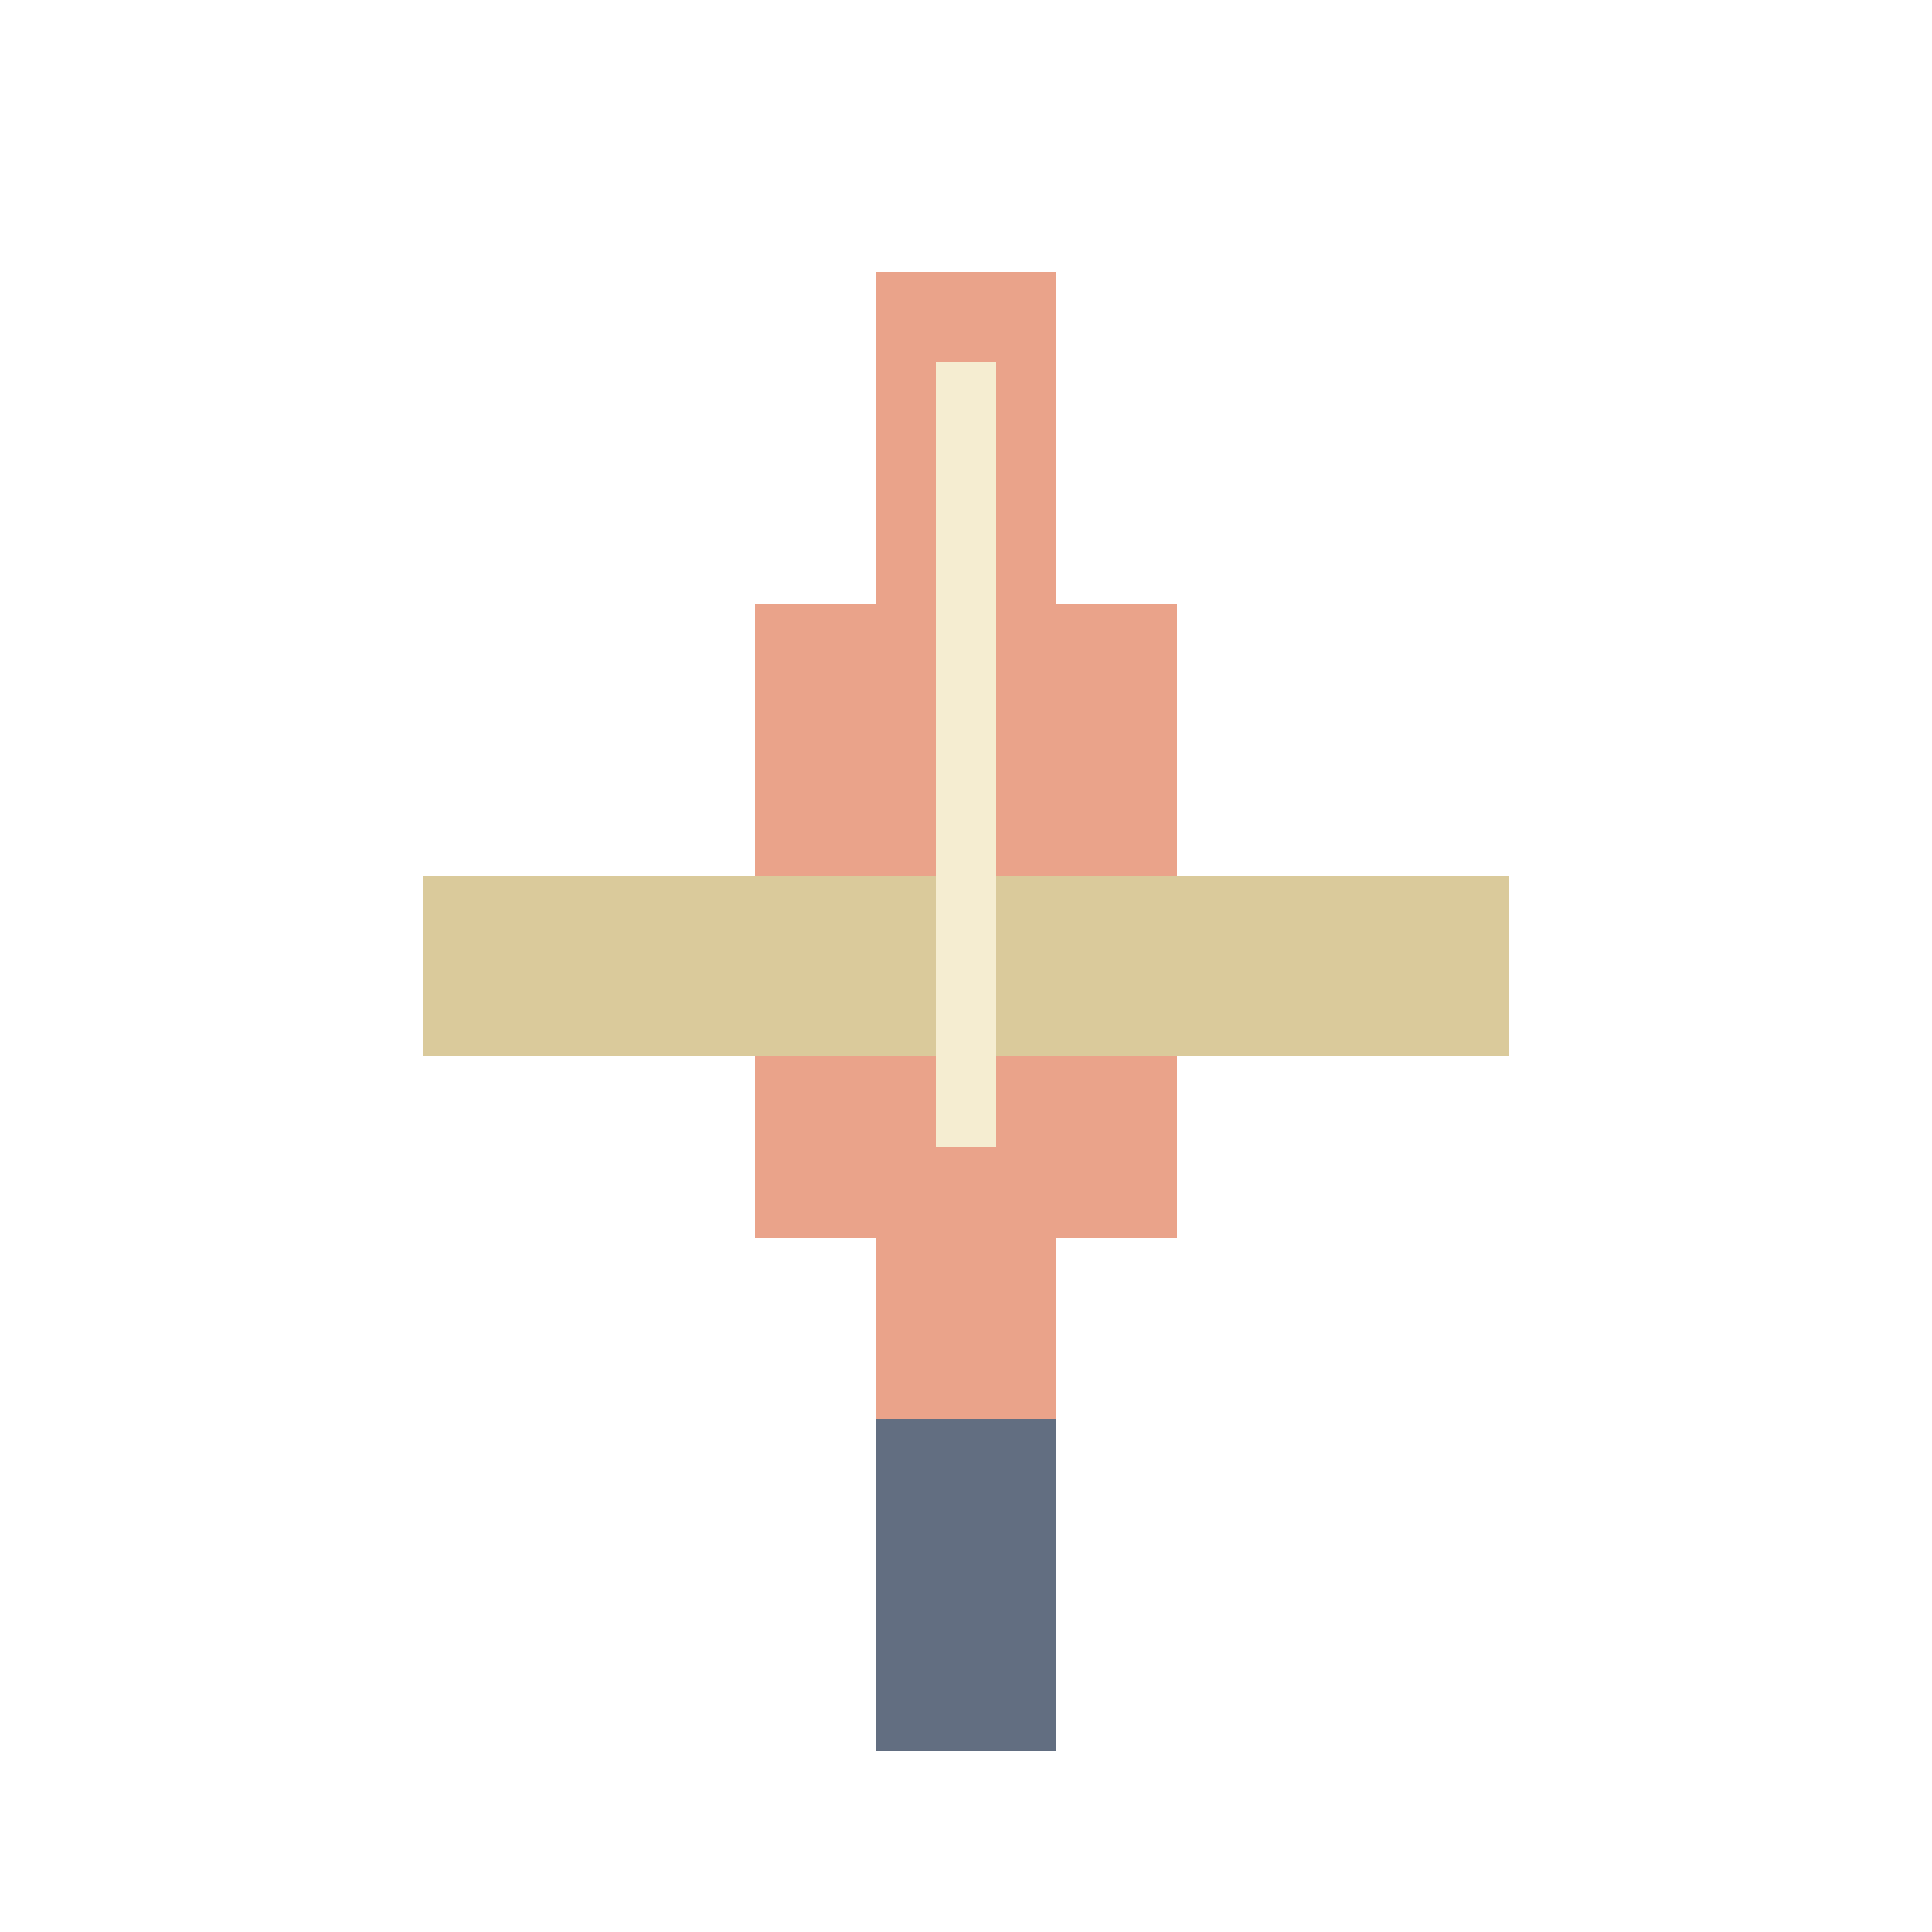
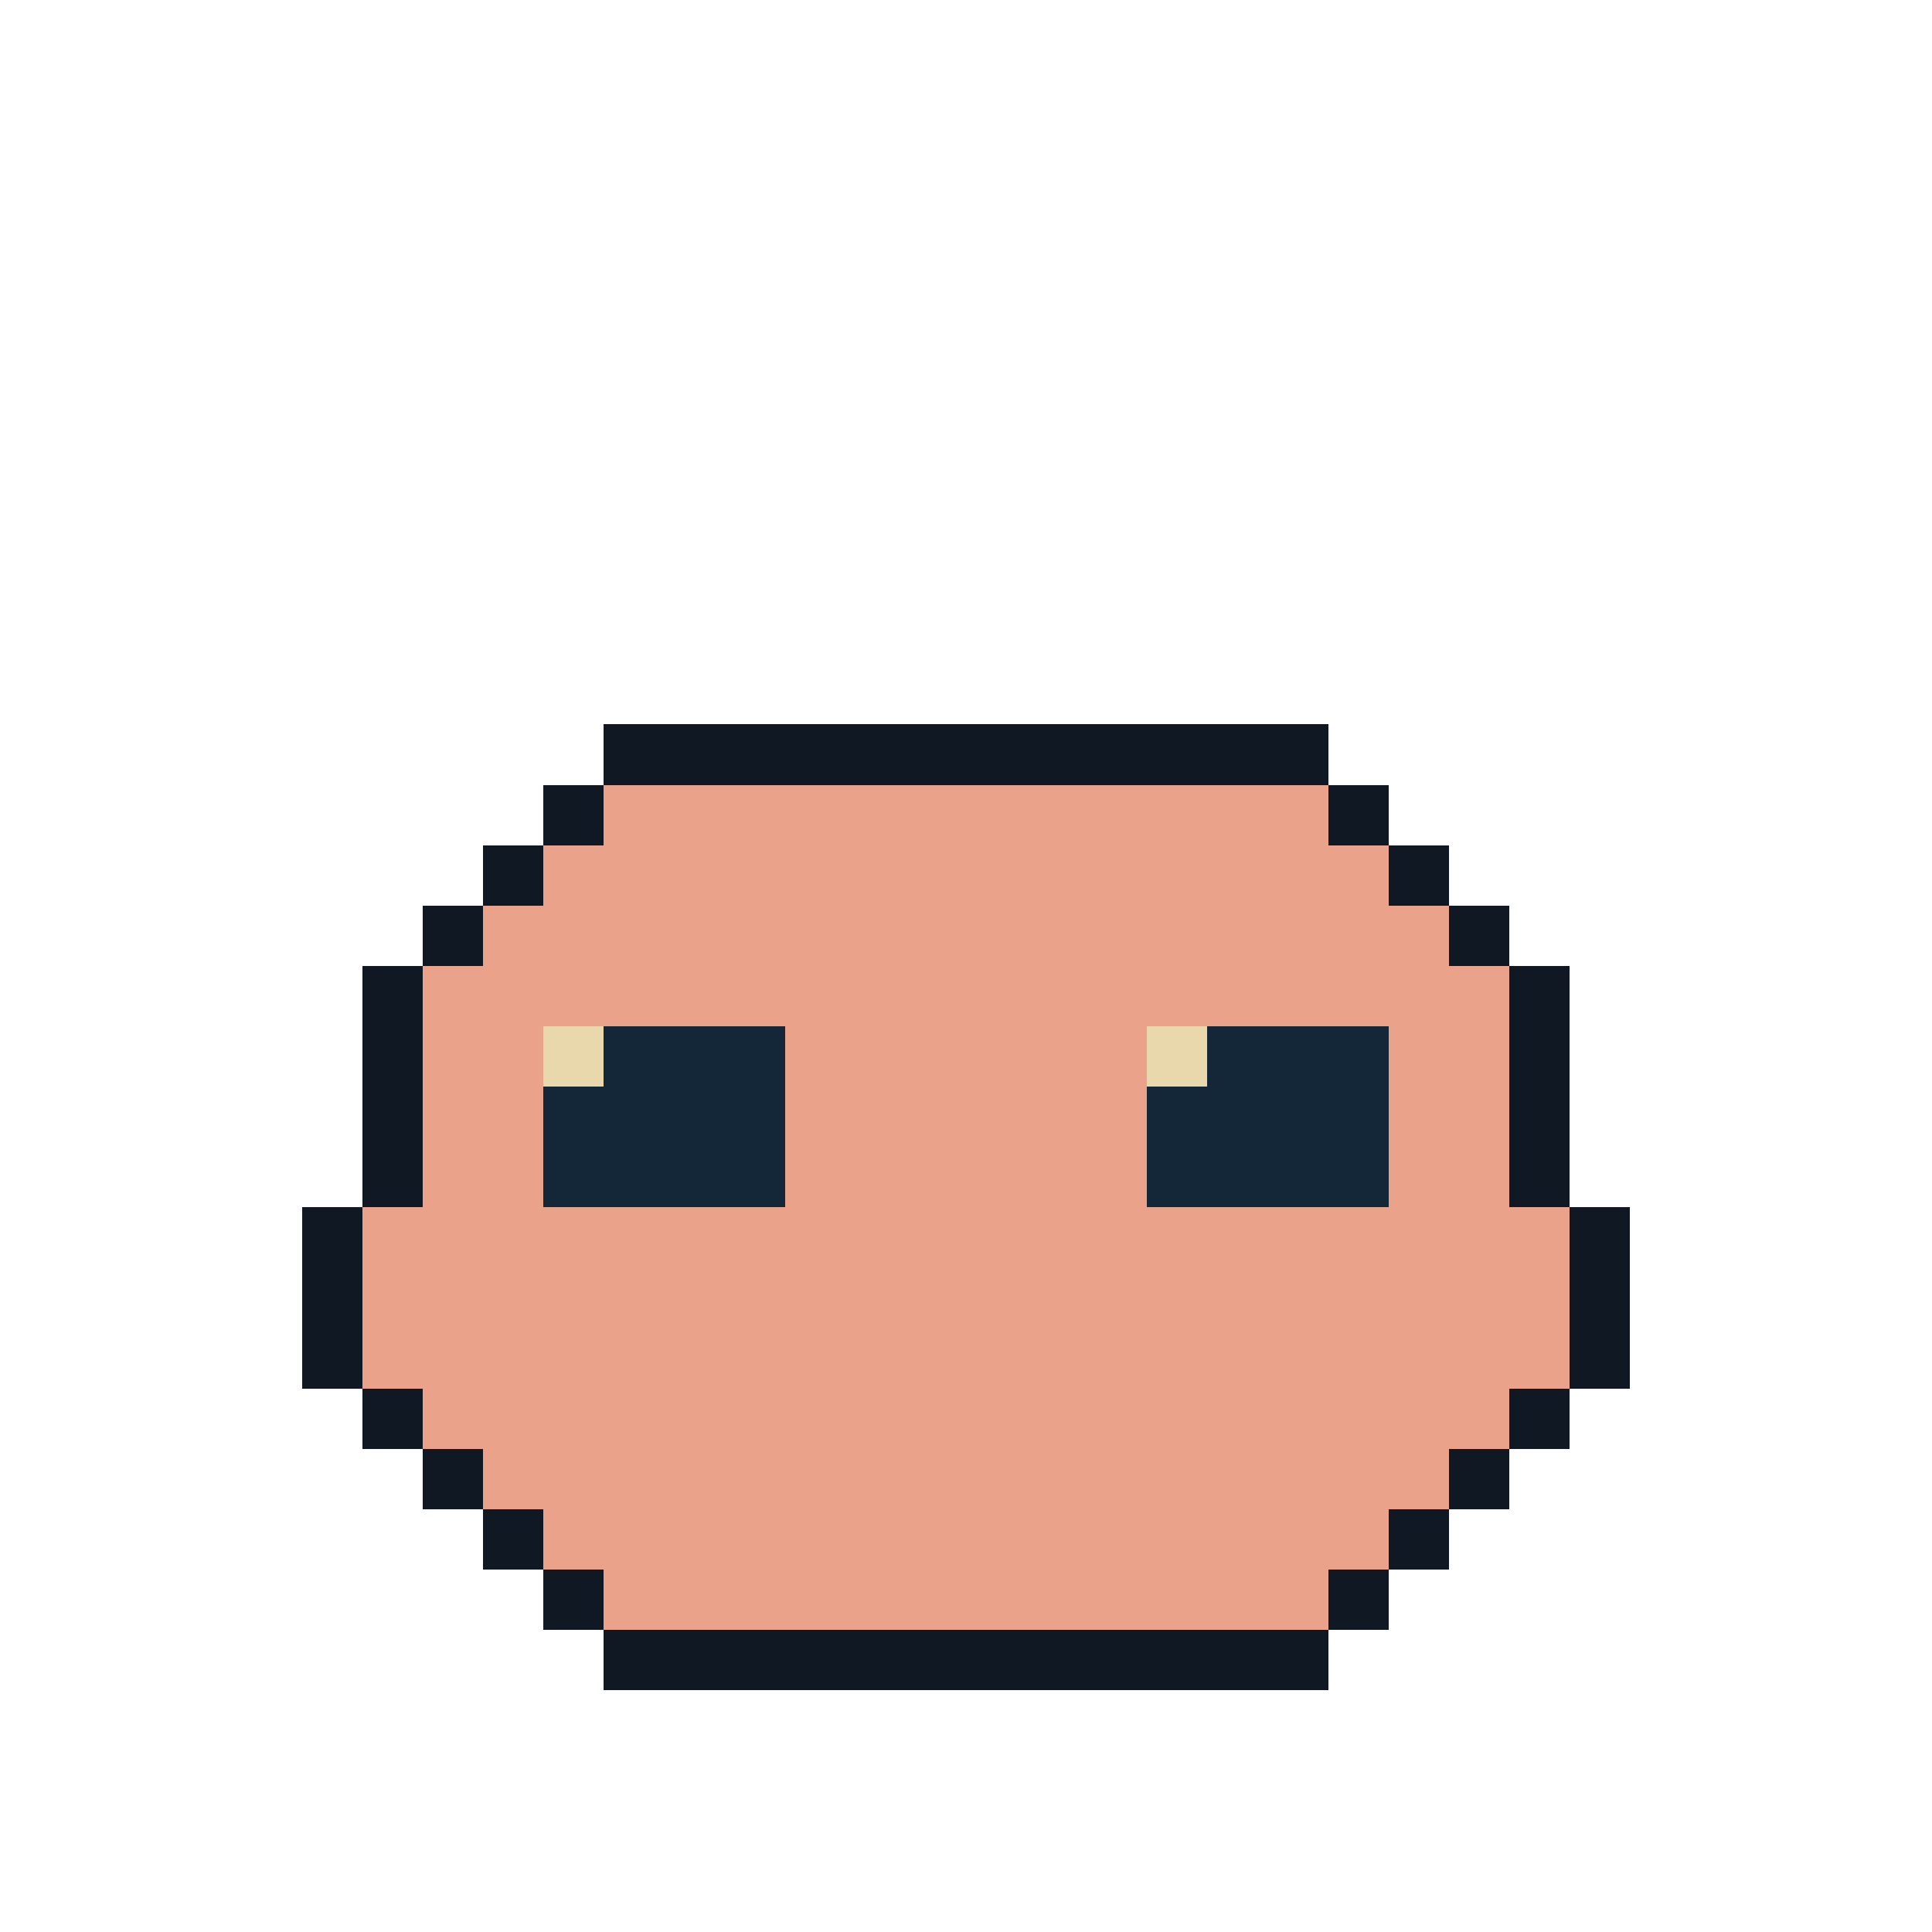
<svg xmlns="http://www.w3.org/2000/svg" width="64" height="64" viewBox="0 0 64 64" shape-rendering="crispEdges">
-   <rect x="29" y="9" width="6" height="40" fill="#eaa38a" />
-   <rect x="25" y="20" width="14" height="21" fill="#eaa38a" />
-   <rect x="14" y="29" width="36" height="6" fill="#daca9b" />
-   <rect x="29" y="47" width="6" height="11" fill="#626e81" />
-   <rect x="31" y="12" width="2" height="26" fill="#f5edd1" />
+   <rect x="20" y="24" width="24" height="2" fill="#101823" />
+   <rect x="18" y="26" width="2" height="2" fill="#101823" />
+   <rect x="20" y="26" width="24" height="2" fill="#eaa38a" />
+   <rect x="44" y="26" width="2" height="2" fill="#101823" />
+   <rect x="16" y="28" width="2" height="2" fill="#101823" />
+   <rect x="18" y="28" width="28" height="2" fill="#eaa38a" />
+   <rect x="46" y="28" width="2" height="2" fill="#101823" />
+   <rect x="14" y="30" width="2" height="2" fill="#101823" />
+   <rect x="16" y="30" width="32" height="2" fill="#eaa38a" />
+   <rect x="48" y="30" width="2" height="2" fill="#101823" />
+   <rect x="12" y="32" width="2" height="2" fill="#101823" />
+   <rect x="14" y="32" width="36" height="2" fill="#eaa38a" />
+   <rect x="50" y="32" width="2" height="2" fill="#101823" />
+   <rect x="12" y="34" width="2" height="2" fill="#101823" />
+   <rect x="14" y="34" width="4" height="2" fill="#eaa38a" />
+   <rect x="18" y="34" width="2" height="2" fill="#e9d8ab" />
+   <rect x="20" y="34" width="6" height="2" fill="#142739" />
+   <rect x="26" y="34" width="12" height="2" fill="#eaa38a" />
+   <rect x="38" y="34" width="2" height="2" fill="#e9d8ab" />
+   <rect x="40" y="34" width="6" height="2" fill="#142739" />
+   <rect x="46" y="34" width="4" height="2" fill="#eaa38a" />
+   <rect x="50" y="34" width="2" height="2" fill="#101823" />
+   <rect x="12" y="36" width="2" height="2" fill="#101823" />
+   <rect x="14" y="36" width="4" height="2" fill="#eaa38a" />
+   <rect x="18" y="36" width="8" height="2" fill="#142739" />
+   <rect x="26" y="36" width="12" height="2" fill="#eaa38a" />
+   <rect x="38" y="36" width="8" height="2" fill="#142739" />
+   <rect x="46" y="36" width="4" height="2" fill="#eaa38a" />
+   <rect x="50" y="36" width="2" height="2" fill="#101823" />
+   <rect x="12" y="38" width="2" height="2" fill="#101823" />
+   <rect x="14" y="38" width="4" height="2" fill="#eaa38a" />
+   <rect x="18" y="38" width="8" height="2" fill="#142739" />
+   <rect x="26" y="38" width="12" height="2" fill="#eaa38a" />
+   <rect x="38" y="38" width="8" height="2" fill="#142739" />
+   <rect x="46" y="38" width="4" height="2" fill="#eaa38a" />
+   <rect x="50" y="38" width="2" height="2" fill="#101823" />
+   <rect x="10" y="40" width="2" height="2" fill="#101823" />
+   <rect x="12" y="40" width="40" height="2" fill="#eaa38a" />
+   <rect x="52" y="40" width="2" height="2" fill="#101823" />
+   <rect x="10" y="42" width="2" height="2" fill="#101823" />
+   <rect x="12" y="42" width="40" height="2" fill="#eaa38a" />
+   <rect x="52" y="42" width="2" height="2" fill="#101823" />
+   <rect x="10" y="44" width="2" height="2" fill="#101823" />
+   <rect x="12" y="44" width="40" height="2" fill="#eaa38a" />
+   <rect x="52" y="44" width="2" height="2" fill="#101823" />
+   <rect x="12" y="46" width="2" height="2" fill="#101823" />
+   <rect x="14" y="46" width="36" height="2" fill="#eaa38a" />
+   <rect x="50" y="46" width="2" height="2" fill="#101823" />
+   <rect x="14" y="48" width="2" height="2" fill="#101823" />
+   <rect x="16" y="48" width="32" height="2" fill="#eaa38a" />
+   <rect x="48" y="48" width="2" height="2" fill="#101823" />
+   <rect x="16" y="50" width="2" height="2" fill="#101823" />
+   <rect x="18" y="50" width="28" height="2" fill="#eaa38a" />
+   <rect x="46" y="50" width="2" height="2" fill="#101823" />
+   <rect x="18" y="52" width="2" height="2" fill="#101823" />
+   <rect x="20" y="52" width="24" height="2" fill="#eaa38a" />
+   <rect x="44" y="52" width="2" height="2" fill="#101823" />
+   <rect x="20" y="54" width="24" height="2" fill="#101823" />
</svg>
